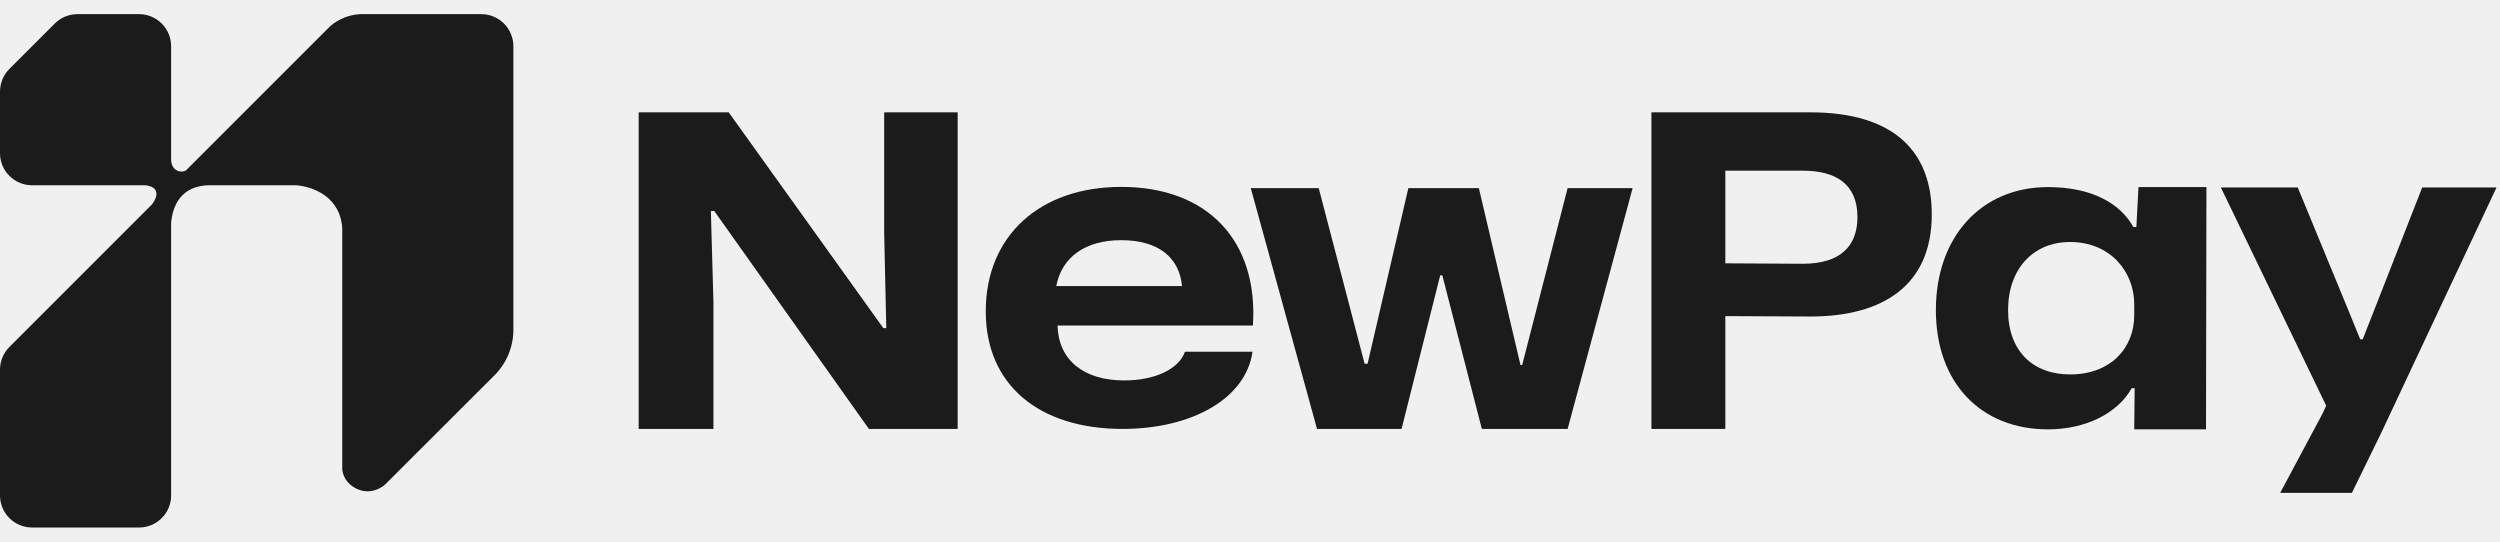
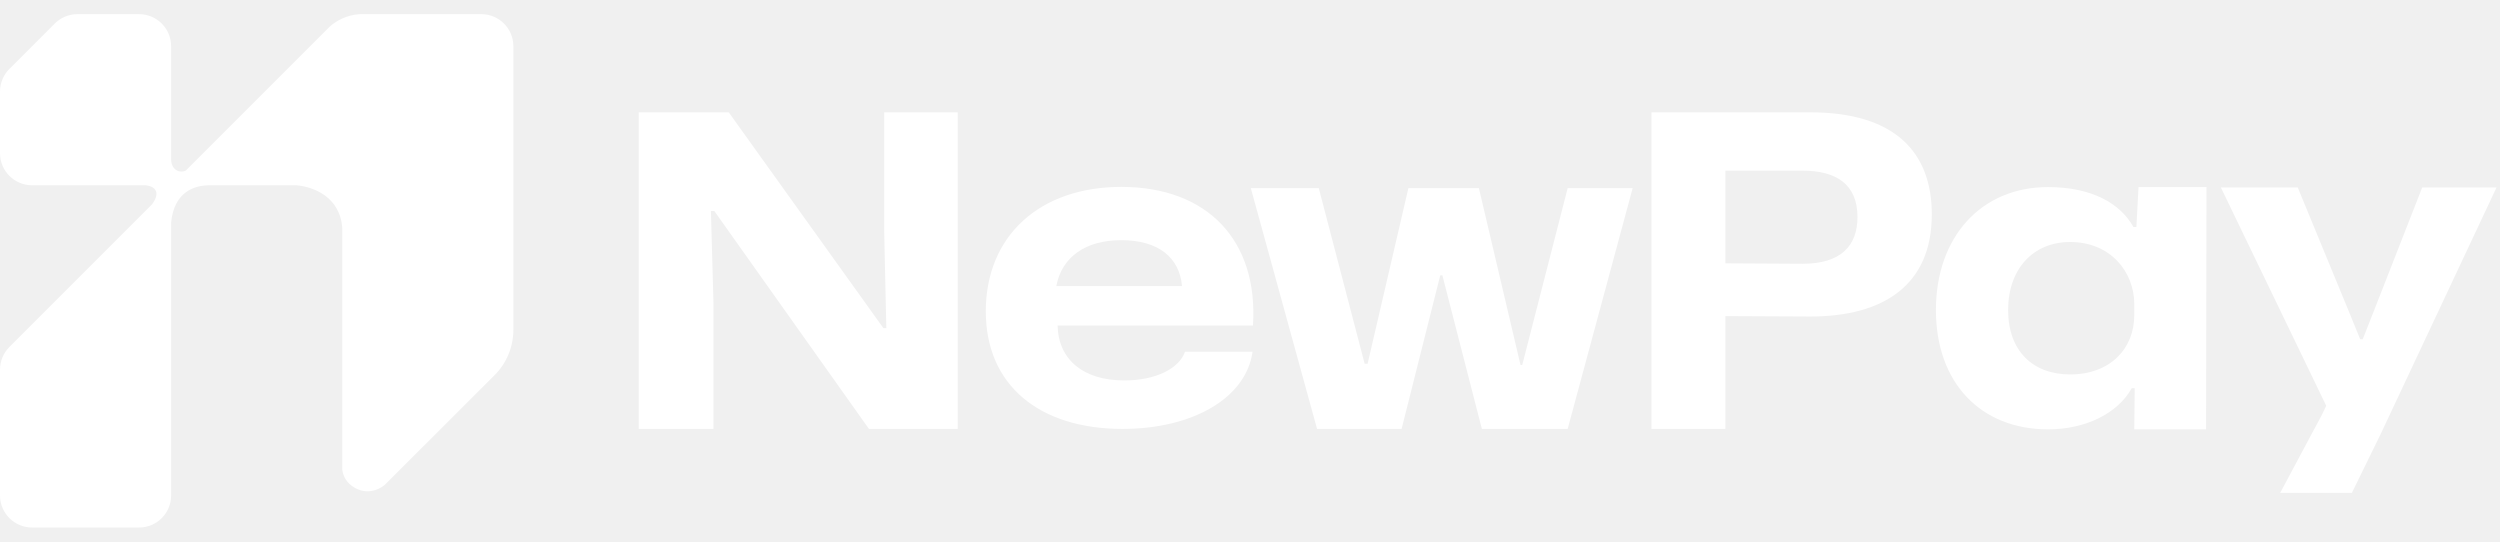
<svg xmlns="http://www.w3.org/2000/svg" width="120" height="26" viewBox="0 0 120 26" fill="none">
-   <path d="M6.674 0.679C7.524 0.679 8.214 1.369 8.214 2.219V7.681C8.241 8.211 8.69 8.321 8.924 8.181L15.82 1.287C15.922 1.189 16.13 1.023 16.427 0.888L16.428 0.888C16.659 0.783 16.943 0.698 17.275 0.679H23.102C23.952 0.679 24.642 1.369 24.642 2.219V15.831C24.642 16.648 24.317 17.432 23.739 18.009L18.532 23.21C18.404 23.36 17.776 23.821 17.052 23.427C16.593 23.177 16.466 22.807 16.428 22.547V10.946C16.327 9.437 15.023 8.959 14.226 8.893H10.1C9.307 8.881 8.361 9.223 8.214 10.673V23.781C8.214 24.631 7.524 25.321 6.674 25.321H1.54C0.69 25.321 1.71681e-06 24.631 0 23.781V17.745C1.51178e-05 17.337 0.162 16.945 0.451 16.656L7.303 9.803C7.79 9.125 7.306 8.923 6.99 8.893H1.54C0.69 8.893 9.58592e-06 8.203 0 7.353V4.397C1.91401e-05 3.989 0.162 3.597 0.451 3.308L2.629 1.13C2.918 0.841 3.31 0.679 3.718 0.679H6.674Z" fill="#1B1B1B" />
-   <path d="M30.656 20.588V5.392H34.978L42.4 15.749H42.542L42.441 11.198V5.392H45.968V20.588H41.707L34.285 10.128H34.122L34.245 14.514V20.588H30.656Z" fill="#1B1B1B" />
-   <path d="M53.881 20.588C49.885 20.588 47.316 18.488 47.316 14.946C47.316 11.322 49.906 8.971 53.82 8.971C57.979 8.971 60.405 11.569 60.14 15.626H50.762C50.803 17.273 52.005 18.261 53.963 18.261C55.451 18.261 56.593 17.705 56.878 16.882H60.12C59.814 19.106 57.245 20.588 53.881 20.588ZM53.82 11.528C52.107 11.528 50.966 12.331 50.701 13.731H56.736C56.613 12.372 55.614 11.528 53.82 11.528Z" fill="#1B1B1B" />
-   <path d="M63.217 20.588L60.037 9.03H63.299L65.501 17.458H65.644L67.601 9.03H70.985L72.983 17.52H73.065L75.246 9.03H78.366L75.246 20.588H71.128L69.232 13.216H69.13L67.275 20.588H63.217Z" fill="#1B1B1B" />
-   <path d="M79.268 20.588V5.392H86.894C90.951 5.392 92.725 7.307 92.725 10.292C92.725 13.669 90.421 15.193 86.894 15.193L82.816 15.173V20.588H79.268ZM86.527 8.192H82.816V12.64L86.527 12.661C88.341 12.661 89.157 11.816 89.157 10.416C89.157 8.83 88.117 8.192 86.527 8.192Z" fill="#1B1B1B" />
-   <path d="M98.304 20.609C95.083 20.609 92.922 18.385 92.922 14.884C92.922 11.384 95.083 8.98 98.304 8.98C100.404 8.98 101.77 9.763 102.402 10.895H102.545L102.647 8.98H105.909L105.889 20.609H102.443L102.464 18.632H102.321C101.648 19.847 100.099 20.609 98.304 20.609ZM99.365 17.973C101.301 17.973 102.443 16.717 102.443 15.132V14.596C102.443 13.052 101.301 11.616 99.365 11.616C97.591 11.616 96.388 12.908 96.388 14.884C96.388 16.841 97.57 17.973 99.365 17.973Z" fill="#1B1B1B" />
-   <path d="M111.658 19.476L111.474 19.867L109.449 23.657H112.891L114.281 20.815L119.833 8.999H116.266L113.962 14.884L113.411 16.284H113.289L112.718 14.884L110.292 8.999H106.602L111.658 19.476Z" fill="#1B1B1B" />
+   <path d="M6.674 0.679C7.524 0.679 8.214 1.369 8.214 2.219V7.681C8.241 8.211 8.69 8.321 8.924 8.181L15.82 1.287C15.922 1.189 16.13 1.023 16.427 0.888L16.428 0.888C16.659 0.783 16.943 0.698 17.275 0.679H23.102C23.952 0.679 24.642 1.369 24.642 2.219V15.831C24.642 16.648 24.317 17.432 23.739 18.009L18.532 23.21C18.404 23.36 17.776 23.821 17.052 23.427C16.593 23.177 16.466 22.807 16.428 22.547V10.946C16.327 9.437 15.023 8.959 14.226 8.893H10.1C9.307 8.881 8.361 9.223 8.214 10.673V23.781C8.214 24.631 7.524 25.321 6.674 25.321H1.54C0.69 25.321 1.71681e-06 24.631 0 23.781V17.745C1.51178e-05 17.337 0.162 16.945 0.451 16.656L7.303 9.803C7.79 9.125 7.306 8.923 6.99 8.893H1.54C0.69 8.893 9.58592e-06 8.203 0 7.353V4.397C1.91401e-05 3.989 0.162 3.597 0.451 3.308L2.629 1.13C2.918 0.841 3.31 0.679 3.718 0.679H6.674Z" fill="white" />
+   <path d="M30.658 20.588V5.392H34.98L42.402 15.749H42.544L42.443 11.198V5.392H45.97V20.588H41.709L34.287 10.128H34.124L34.246 14.514V20.588H30.658Z" fill="white" />
+   <path d="M53.883 20.588C49.887 20.588 47.318 18.488 47.318 14.946C47.318 11.322 49.907 8.971 53.822 8.971C57.981 8.971 60.407 11.569 60.142 15.626H50.764C50.804 17.273 52.007 18.261 53.965 18.261C55.453 18.261 56.595 17.705 56.88 16.882H60.122C59.816 19.106 57.247 20.588 53.883 20.588ZM53.822 11.528C52.109 11.528 50.968 12.331 50.703 13.731H56.737C56.615 12.372 55.616 11.528 53.822 11.528Z" fill="white" />
+   <path d="M63.219 20.588L60.039 9.03H63.301L65.503 17.458H65.645L67.603 9.03H70.987L72.985 17.52H73.067L75.248 9.03H78.368L75.248 20.588H71.13L69.234 13.216H69.132L67.277 20.588H63.219Z" fill="white" />
+   <path d="M79.27 20.588V5.392H86.895C90.953 5.392 92.727 7.307 92.727 10.292C92.727 13.669 90.423 15.193 86.895 15.193L82.818 15.173V20.588H79.27ZM86.528 8.192H82.818V12.64L86.528 12.661C88.343 12.661 89.159 11.816 89.159 10.416C89.159 8.83 88.119 8.192 86.528 8.192Z" fill="white" />
+   <path d="M98.306 20.609C95.085 20.609 92.924 18.385 92.924 14.884C92.924 11.384 95.085 8.98 98.306 8.98C100.406 8.98 101.772 9.763 102.404 10.895H102.547L102.649 8.98H105.911L105.891 20.609H102.445L102.466 18.632H102.323C101.65 19.847 100.101 20.609 98.306 20.609ZM99.367 17.973C101.303 17.973 102.445 16.717 102.445 15.132V14.596C102.445 13.052 101.303 11.616 99.367 11.616C97.593 11.616 96.39 12.908 96.39 14.884C96.39 16.841 97.572 17.973 99.367 17.973Z" fill="white" />
+   <path d="M111.658 19.476L111.474 19.867L109.449 23.657H112.891L114.281 20.815L119.833 8.999H116.266L113.962 14.884L113.411 16.284H113.289L112.718 14.884L110.292 8.999H106.602L111.658 19.476Z" fill="white" />
</svg>
